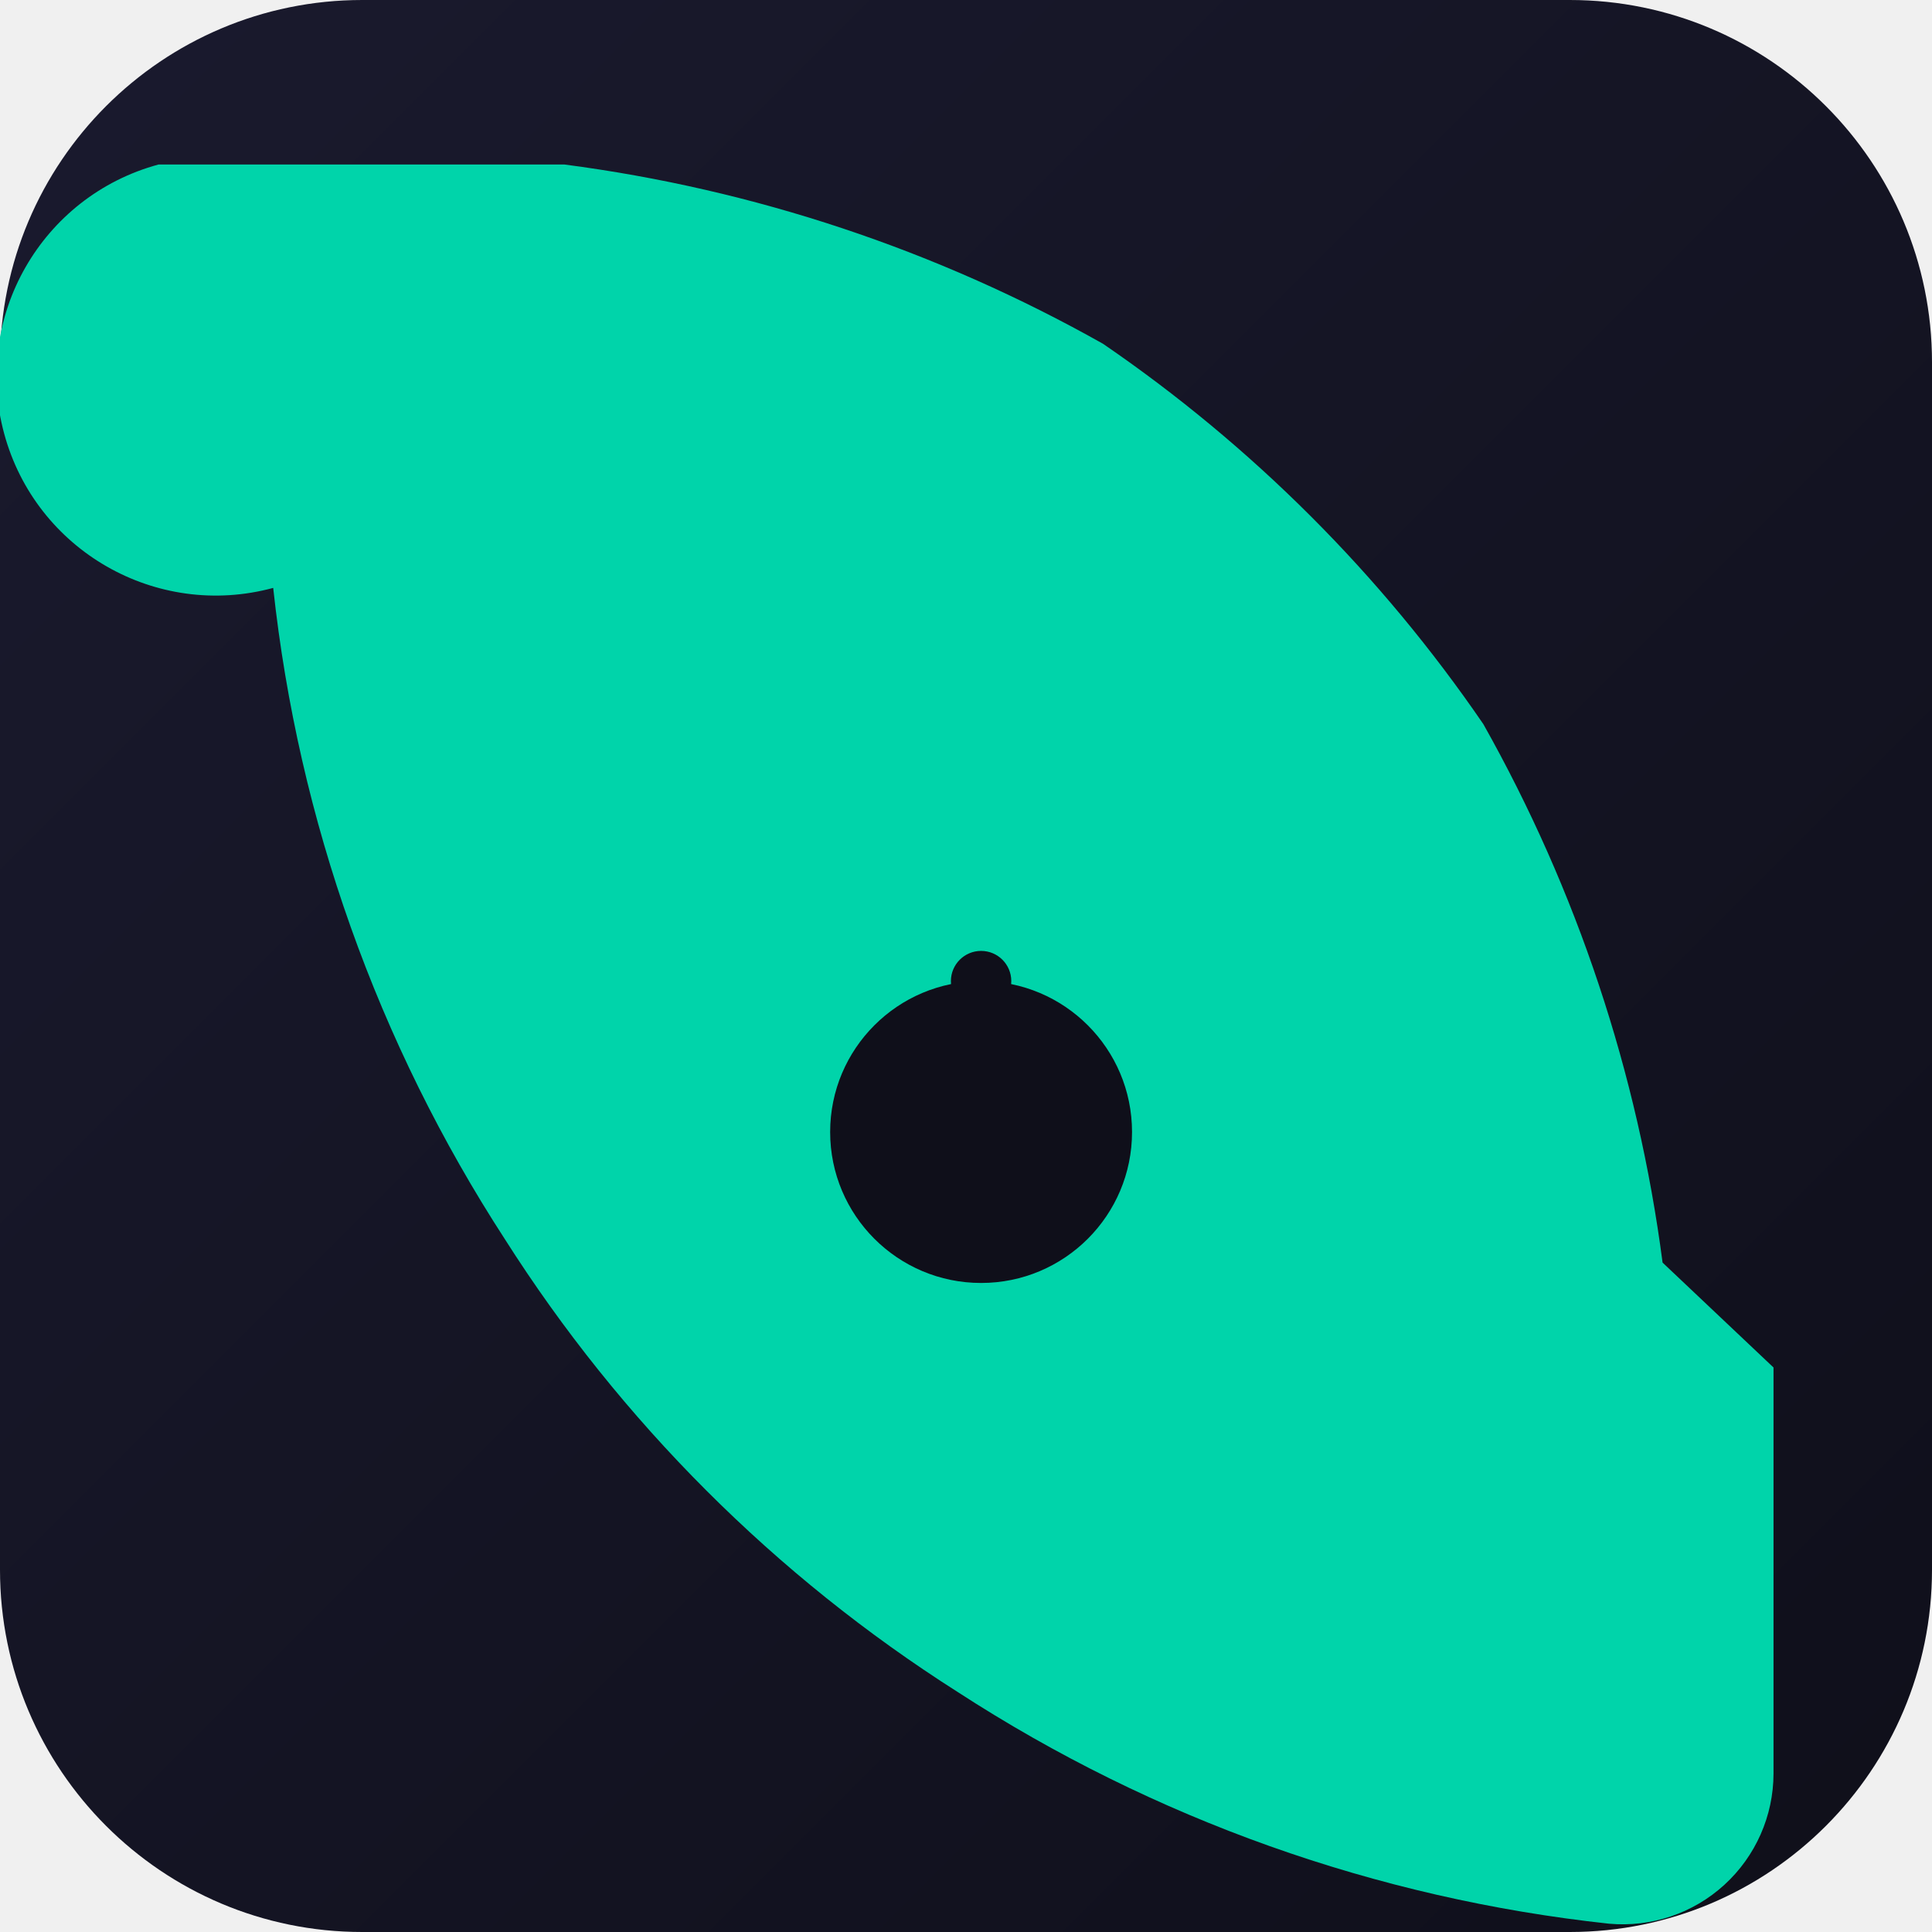
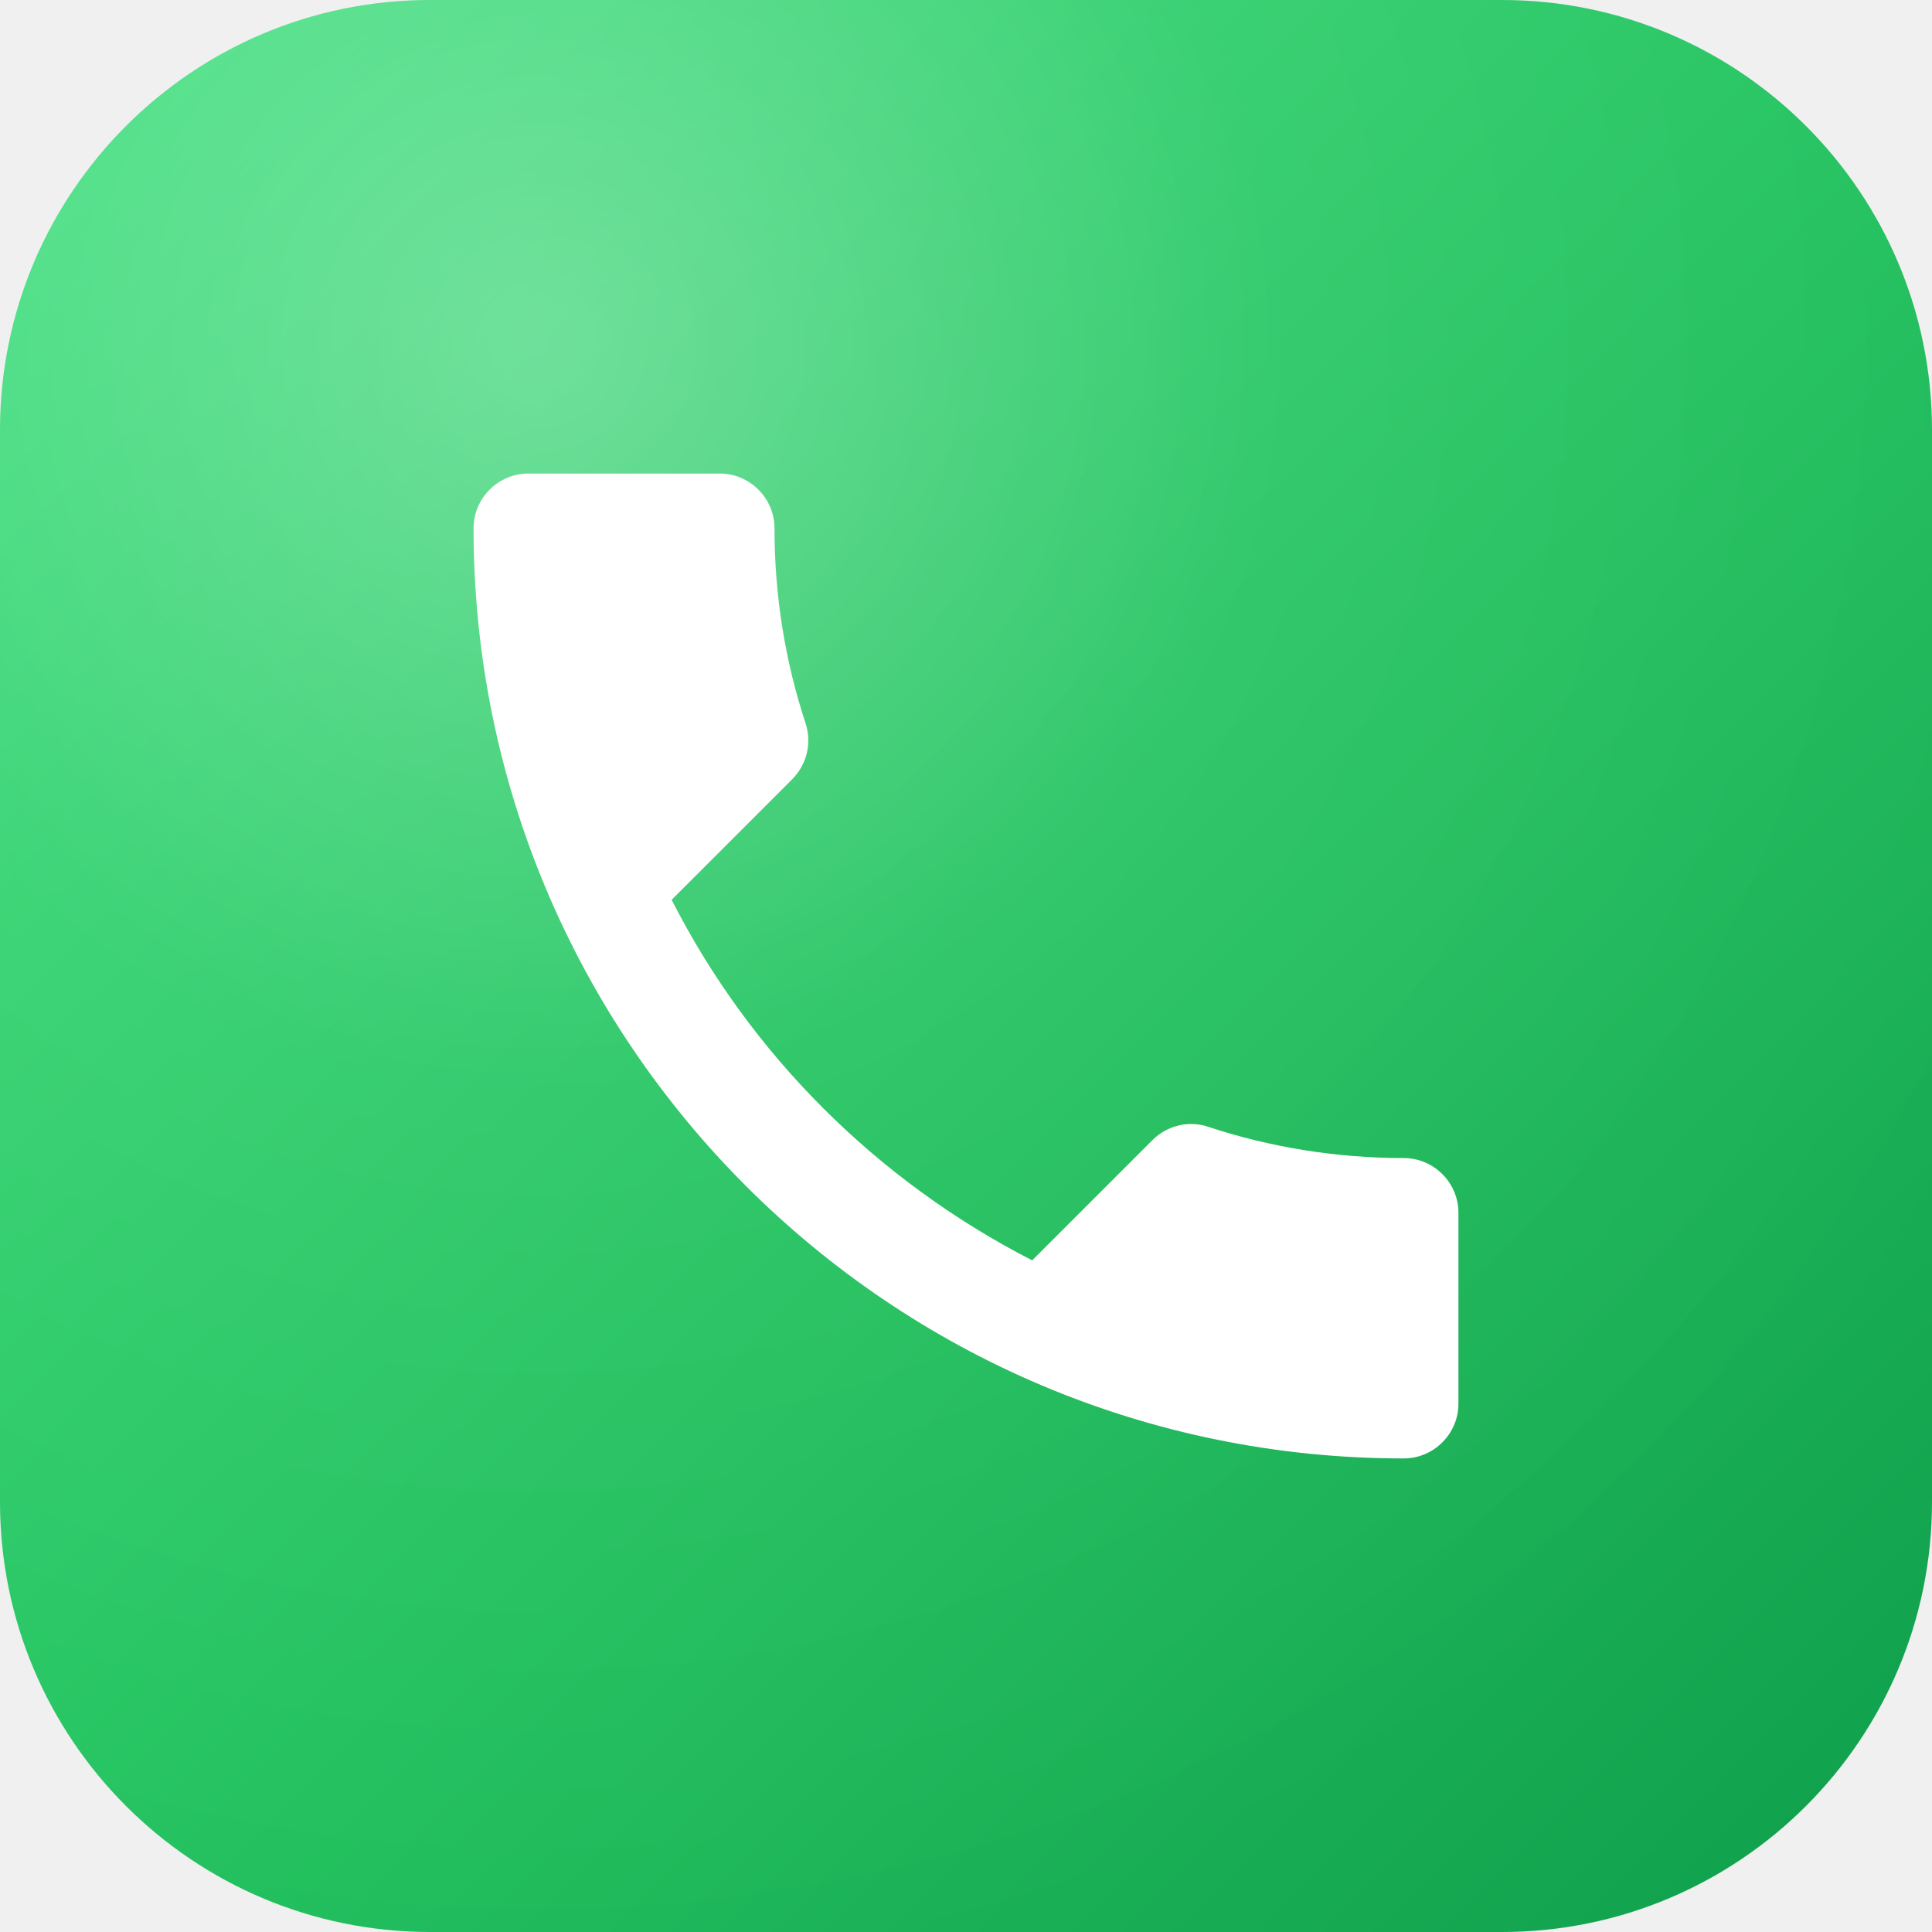
- <svg xmlns="http://www.w3.org/2000/svg" viewBox="0 0 512 512" width="512" height="512">
+ <svg xmlns="http://www.w3.org/2000/svg" viewBox="0 0 512 512" width="512" height="512" role="img" aria-label="Koll">
  <defs>
-     <linearGradient id="grad" x1="0%" y1="0%" x2="100%" y2="100%">
-       <stop offset="0%" style="stop-color:#1a1a2e;stop-opacity:1" />
-       <stop offset="100%" style="stop-color:#0f0f1a;stop-opacity:1" />
+     <linearGradient id="kollBg" x1="0" y1="0" x2="1" y2="1">
+       <stop offset="0" stop-color="#3EE07D" />
+       <stop offset="0.55" stop-color="#22C05E" />
+       <stop offset="1" stop-color="#0F9D4B" />
    </linearGradient>
+     <radialGradient id="kollGlow" cx="0.28" cy="0.18" r="0.85">
+       <stop offset="0" stop-color="#FFFFFF" stop-opacity="0.30" />
+       <stop offset="0.45" stop-color="#FFFFFF" stop-opacity="0.06" />
+       <stop offset="1" stop-color="#FFFFFF" stop-opacity="0" />
+     </radialGradient>
  </defs>
-   <rect width="512" height="512" rx="96" fill="url(#grad)" />
-   <path d="M470 362.4V470a40 40 0 0 1-43.6 39.8 395 395 0 0 1-172.6-61.4 390 390 0 0 1-120-120 395 395 0 0 1-61.4-172.6A40 40 0 0 1 42 43.6H149.6a395 395 0 0 1 142.7 47.5 387 387 0 0 1 100.8 100.8 395 395 0 0 1 47.5 142.7z" fill="#00d4aa" />
-   <path d="M300 300a40 40 0 1 1-80 0 40 40 0 0 1 80 0z" fill="#0f0f1a" />
-   <circle cx="260" cy="260" r="8" fill="#0f0f1a" />
+   <rect width="512" height="512" rx="114" fill="url(#kollBg)" />
+   <rect width="512" height="512" rx="114" fill="url(#kollGlow)" />
+   <svg x="82" y="82" width="348" height="348" viewBox="0 0 24 24" fill="#FFFFFF">
+     <path d="M6.62 10.79c1.44 2.83 3.76 5.14 6.59 6.59l2.2-2.2c.27-.27.67-.36 1.02-.24 1.12.37 2.33.57 3.57.57.55 0 1 .45 1 1V20c0 .55-.45 1-1 1-9.39 0-17-7.61-17-17 0-.55.45-1 1-1h3.5c.55 0 1 .45 1 1 0 1.25.2 2.45.57 3.57.11.35.03.74-.25 1.02l-2.2 2.2z" />
+   </svg>
</svg>
